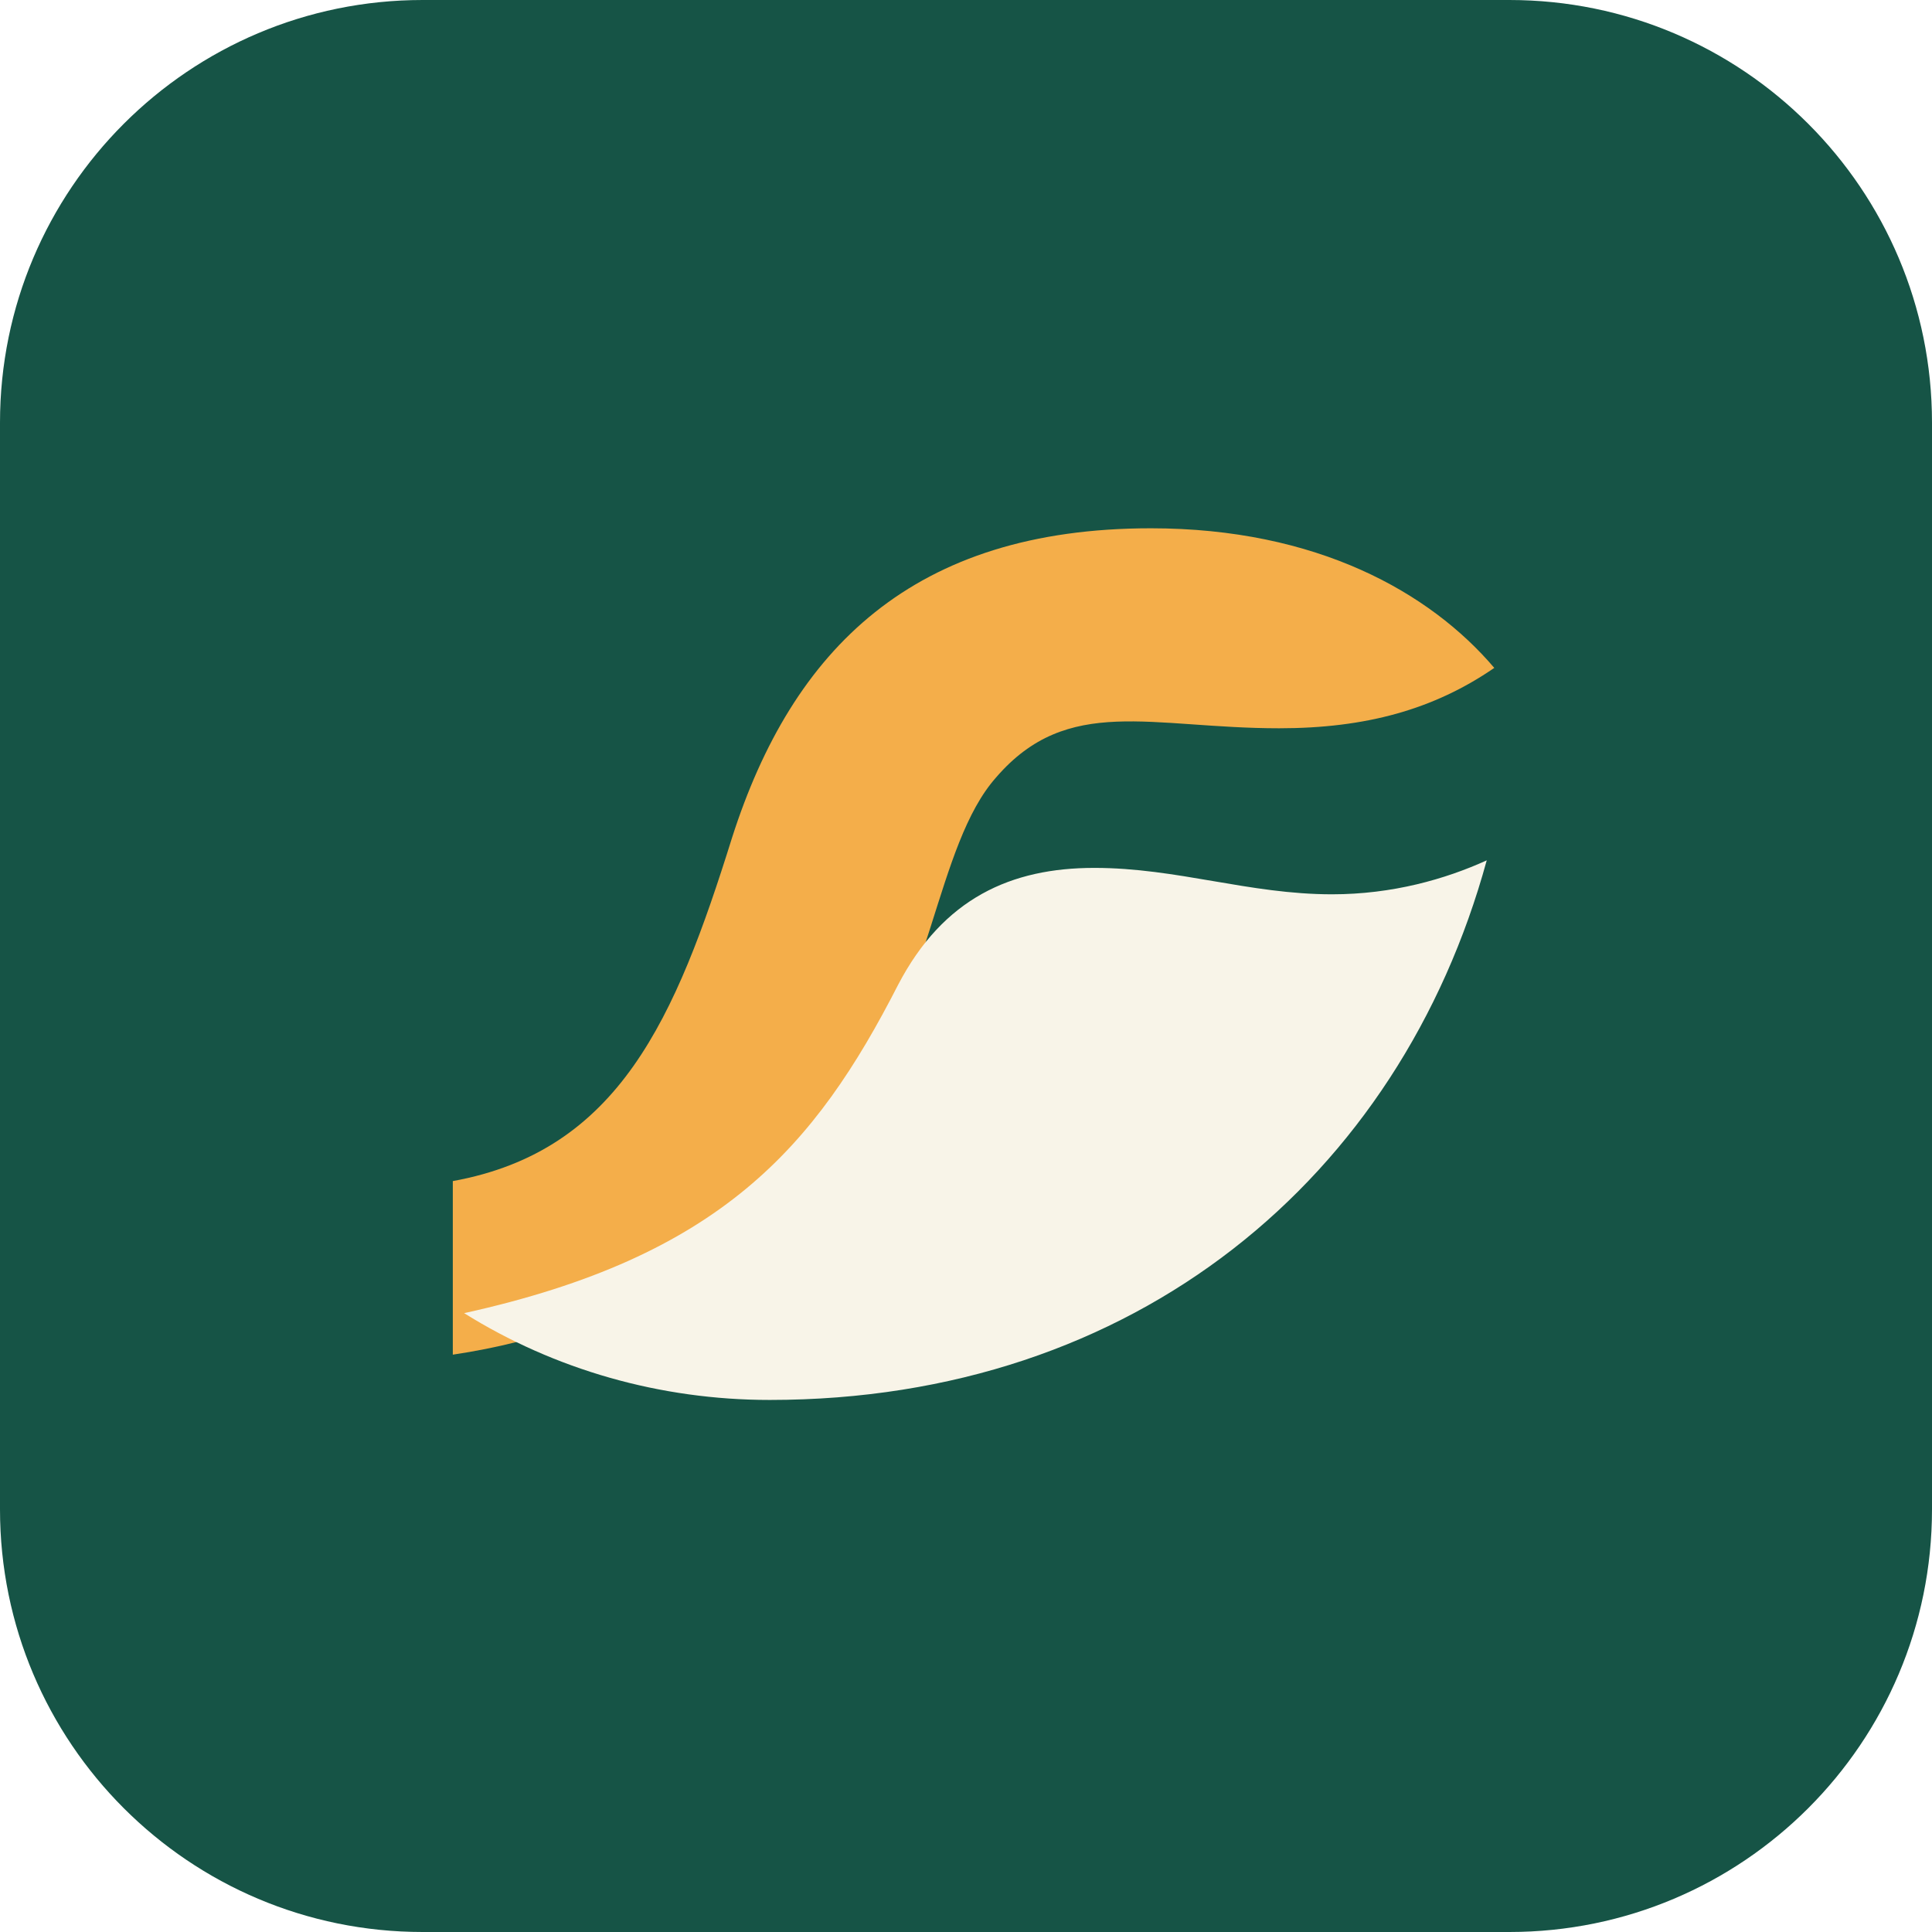
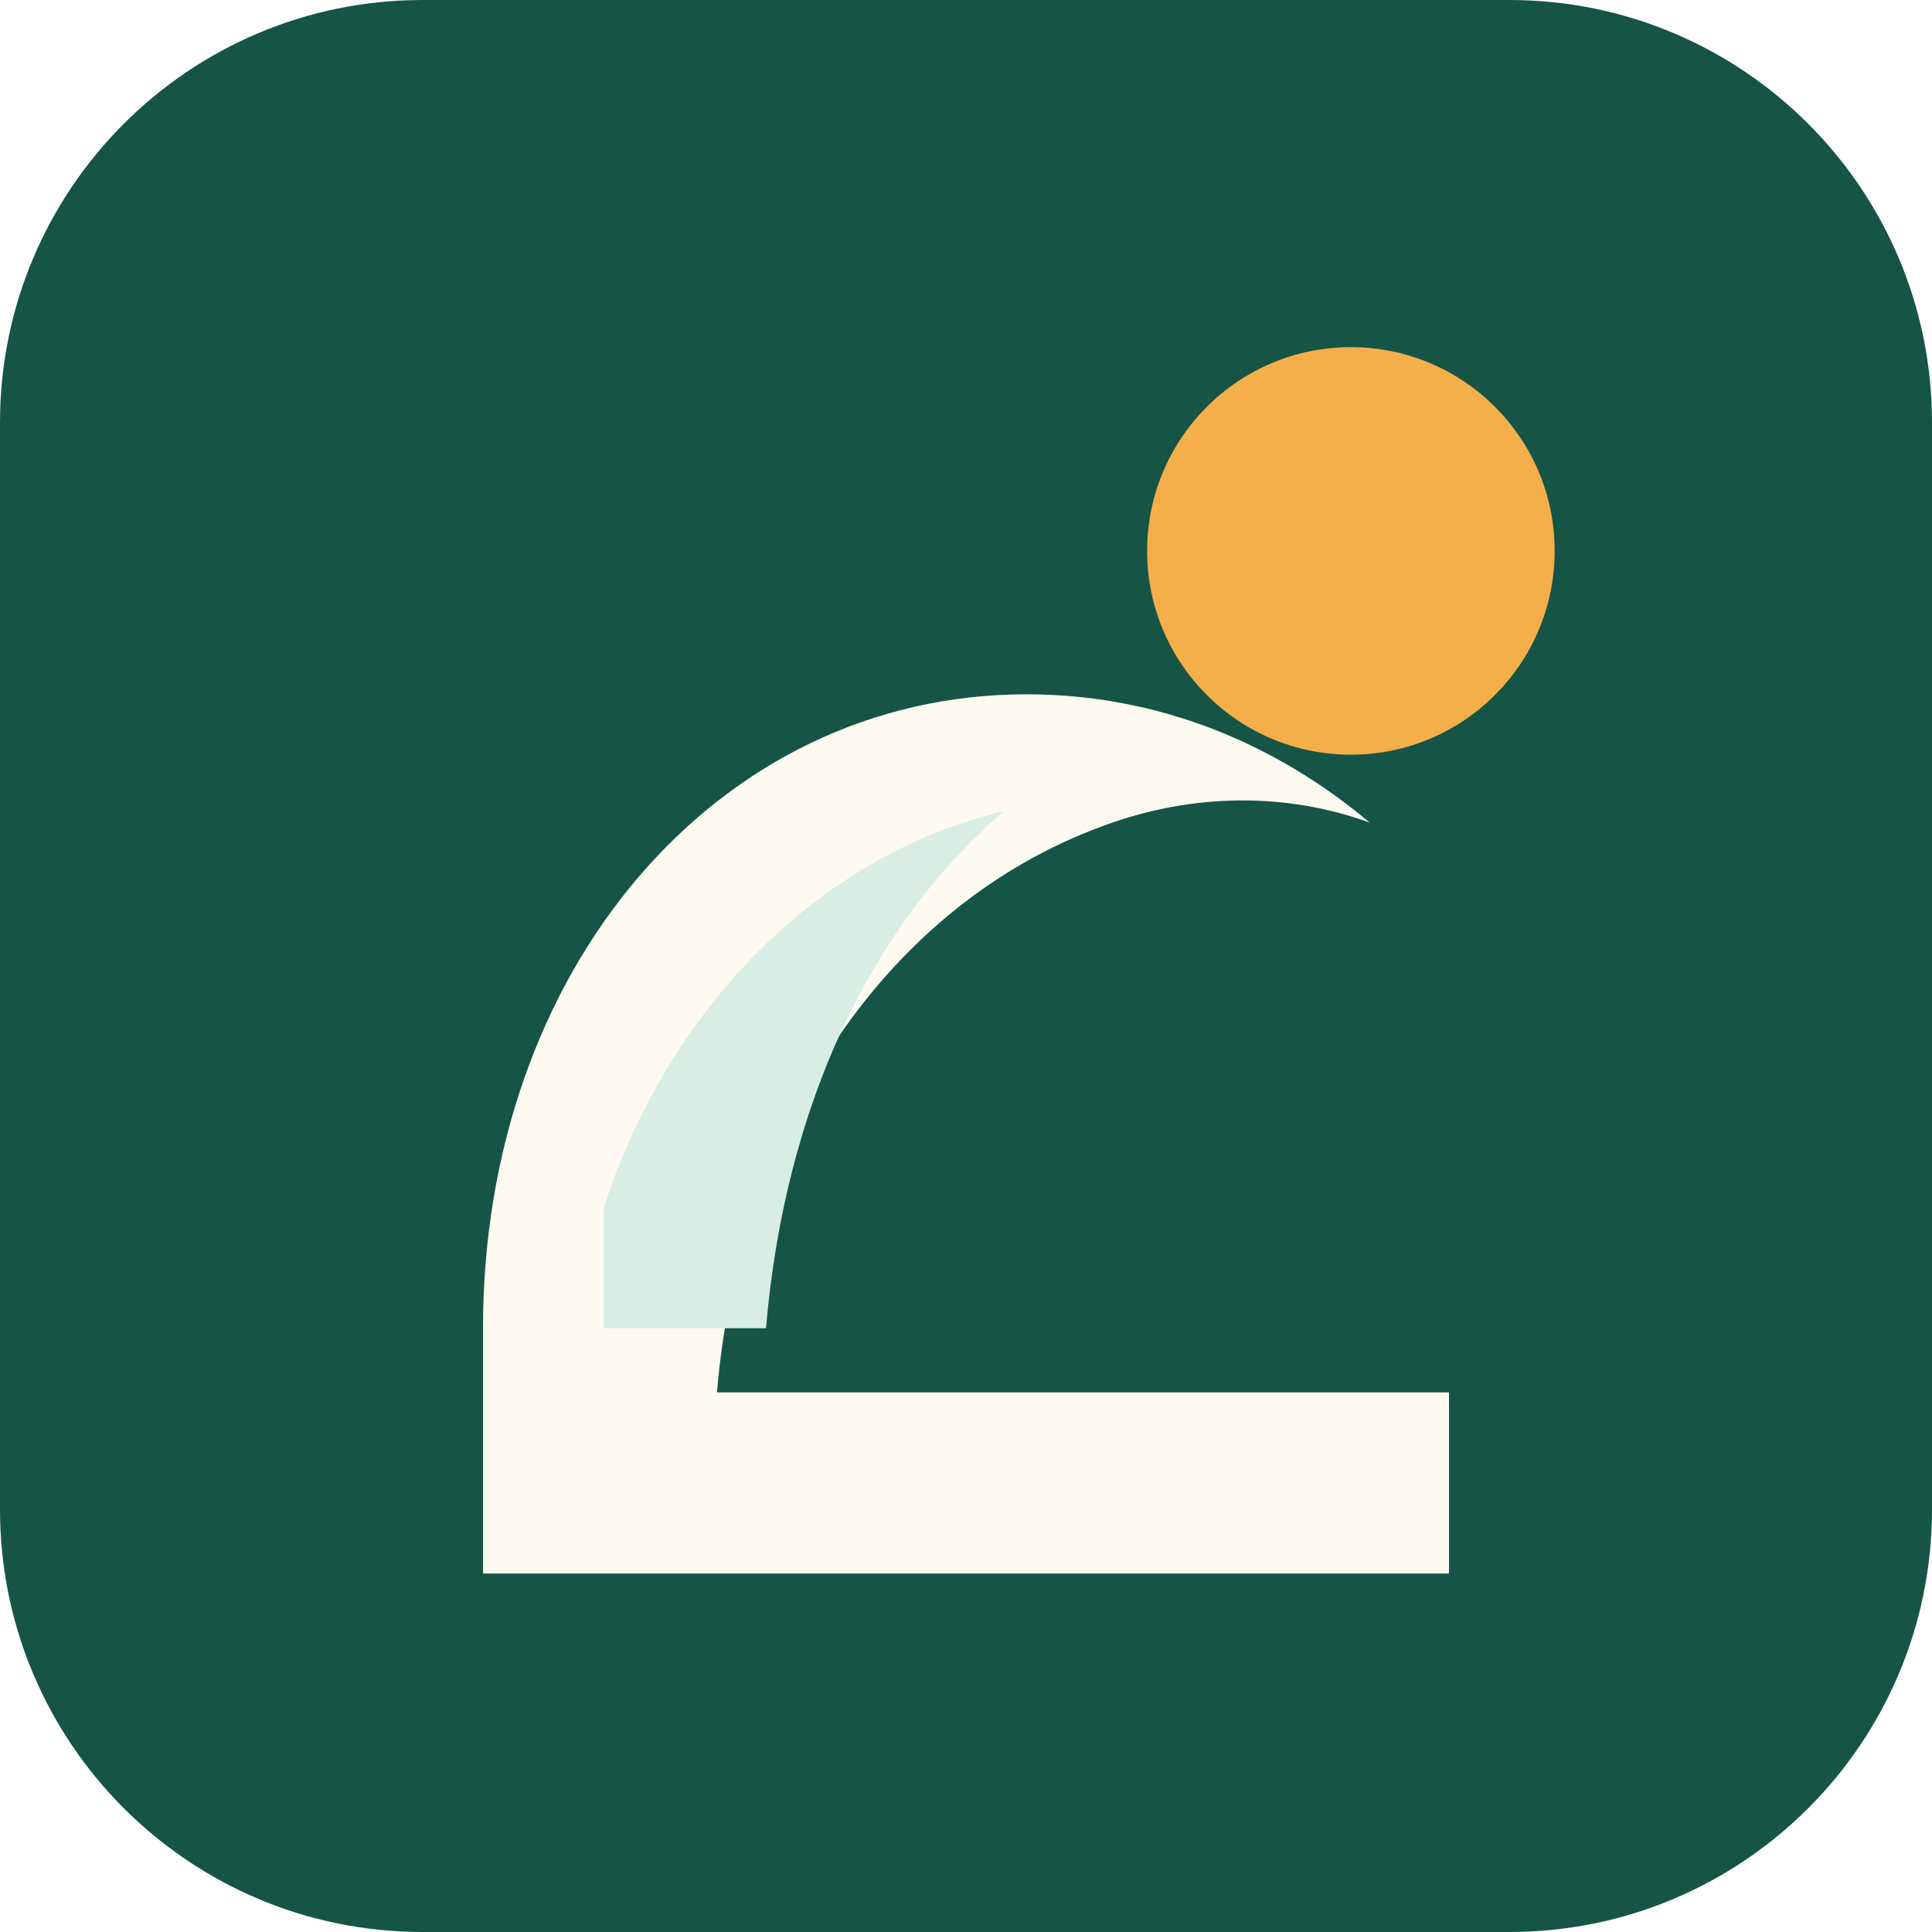
- <svg xmlns="http://www.w3.org/2000/svg" width="512" height="512" viewBox="0 0 512 512">
+ <svg xmlns="http://www.w3.org/2000/svg" viewBox="0 0 512 512" role="img" aria-label="ÉLAN">
  <rect width="512" height="512" rx="112" fill="#165446" />
-   <path d="M120 313c44-8 59-43 74-91 16-50 48-82 111-82 44 0 74 17 91 37-16 11-34 16-57 16-34 0-56-9-75 13-16 18-17 58-40 89-25 34-57 57-104 64v-46Z" fill="#f4ae4a" />
-   <path d="M123 348c68-15 93-44 115-87 12-23 30-31 52-31 22 0 41 7 63 7 16 0 30-4 41-9-23 84-93 143-190 143-29 0-57-8-81-23Z" fill="#f8f4e8" />
+   <circle cx="358" cy="146" r="54" fill="#f4ae4a" />
+   <path fill="#fffaf0" d="M128 352c0-95 62-168 144-168 35 0 66 13 91 34-22-8-47-8-71 1-57 21-96 79-102 150h194v48H128v-65z" />
+   <path fill="#d8ede4" d="M160 320c18-55 59-94 106-105-35 30-58 78-63 137h-43v-32z" />
</svg>
